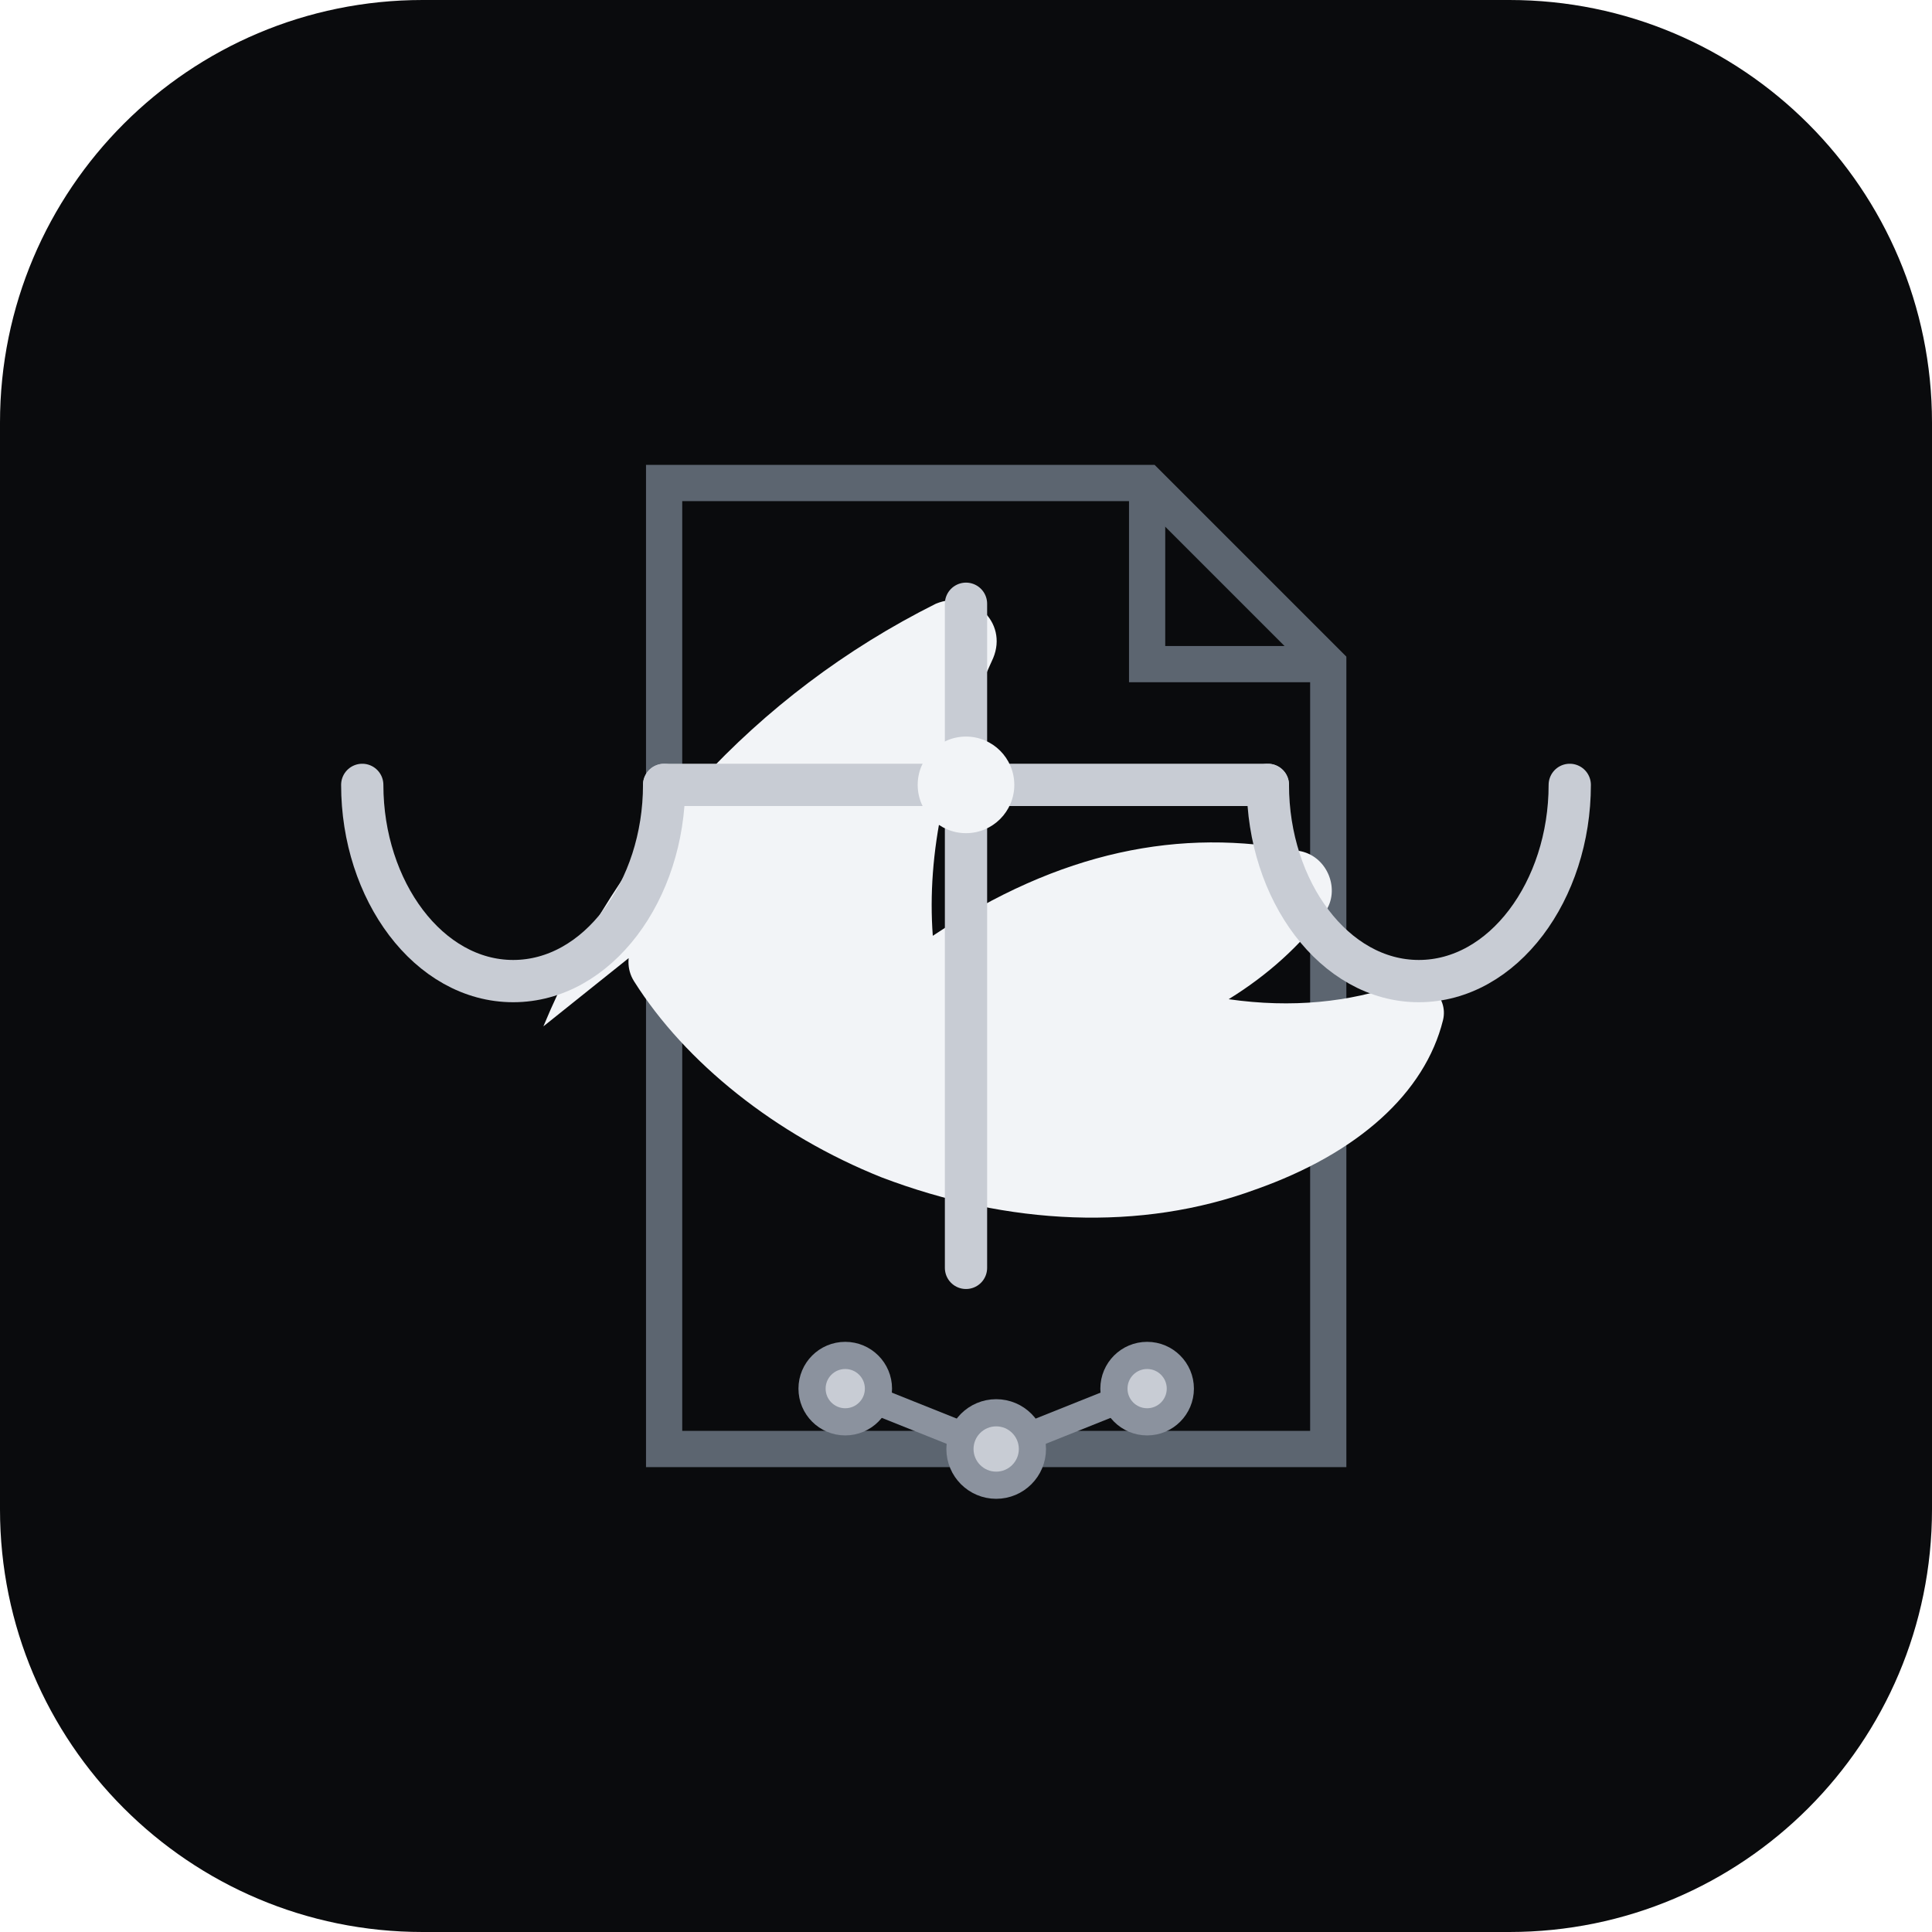
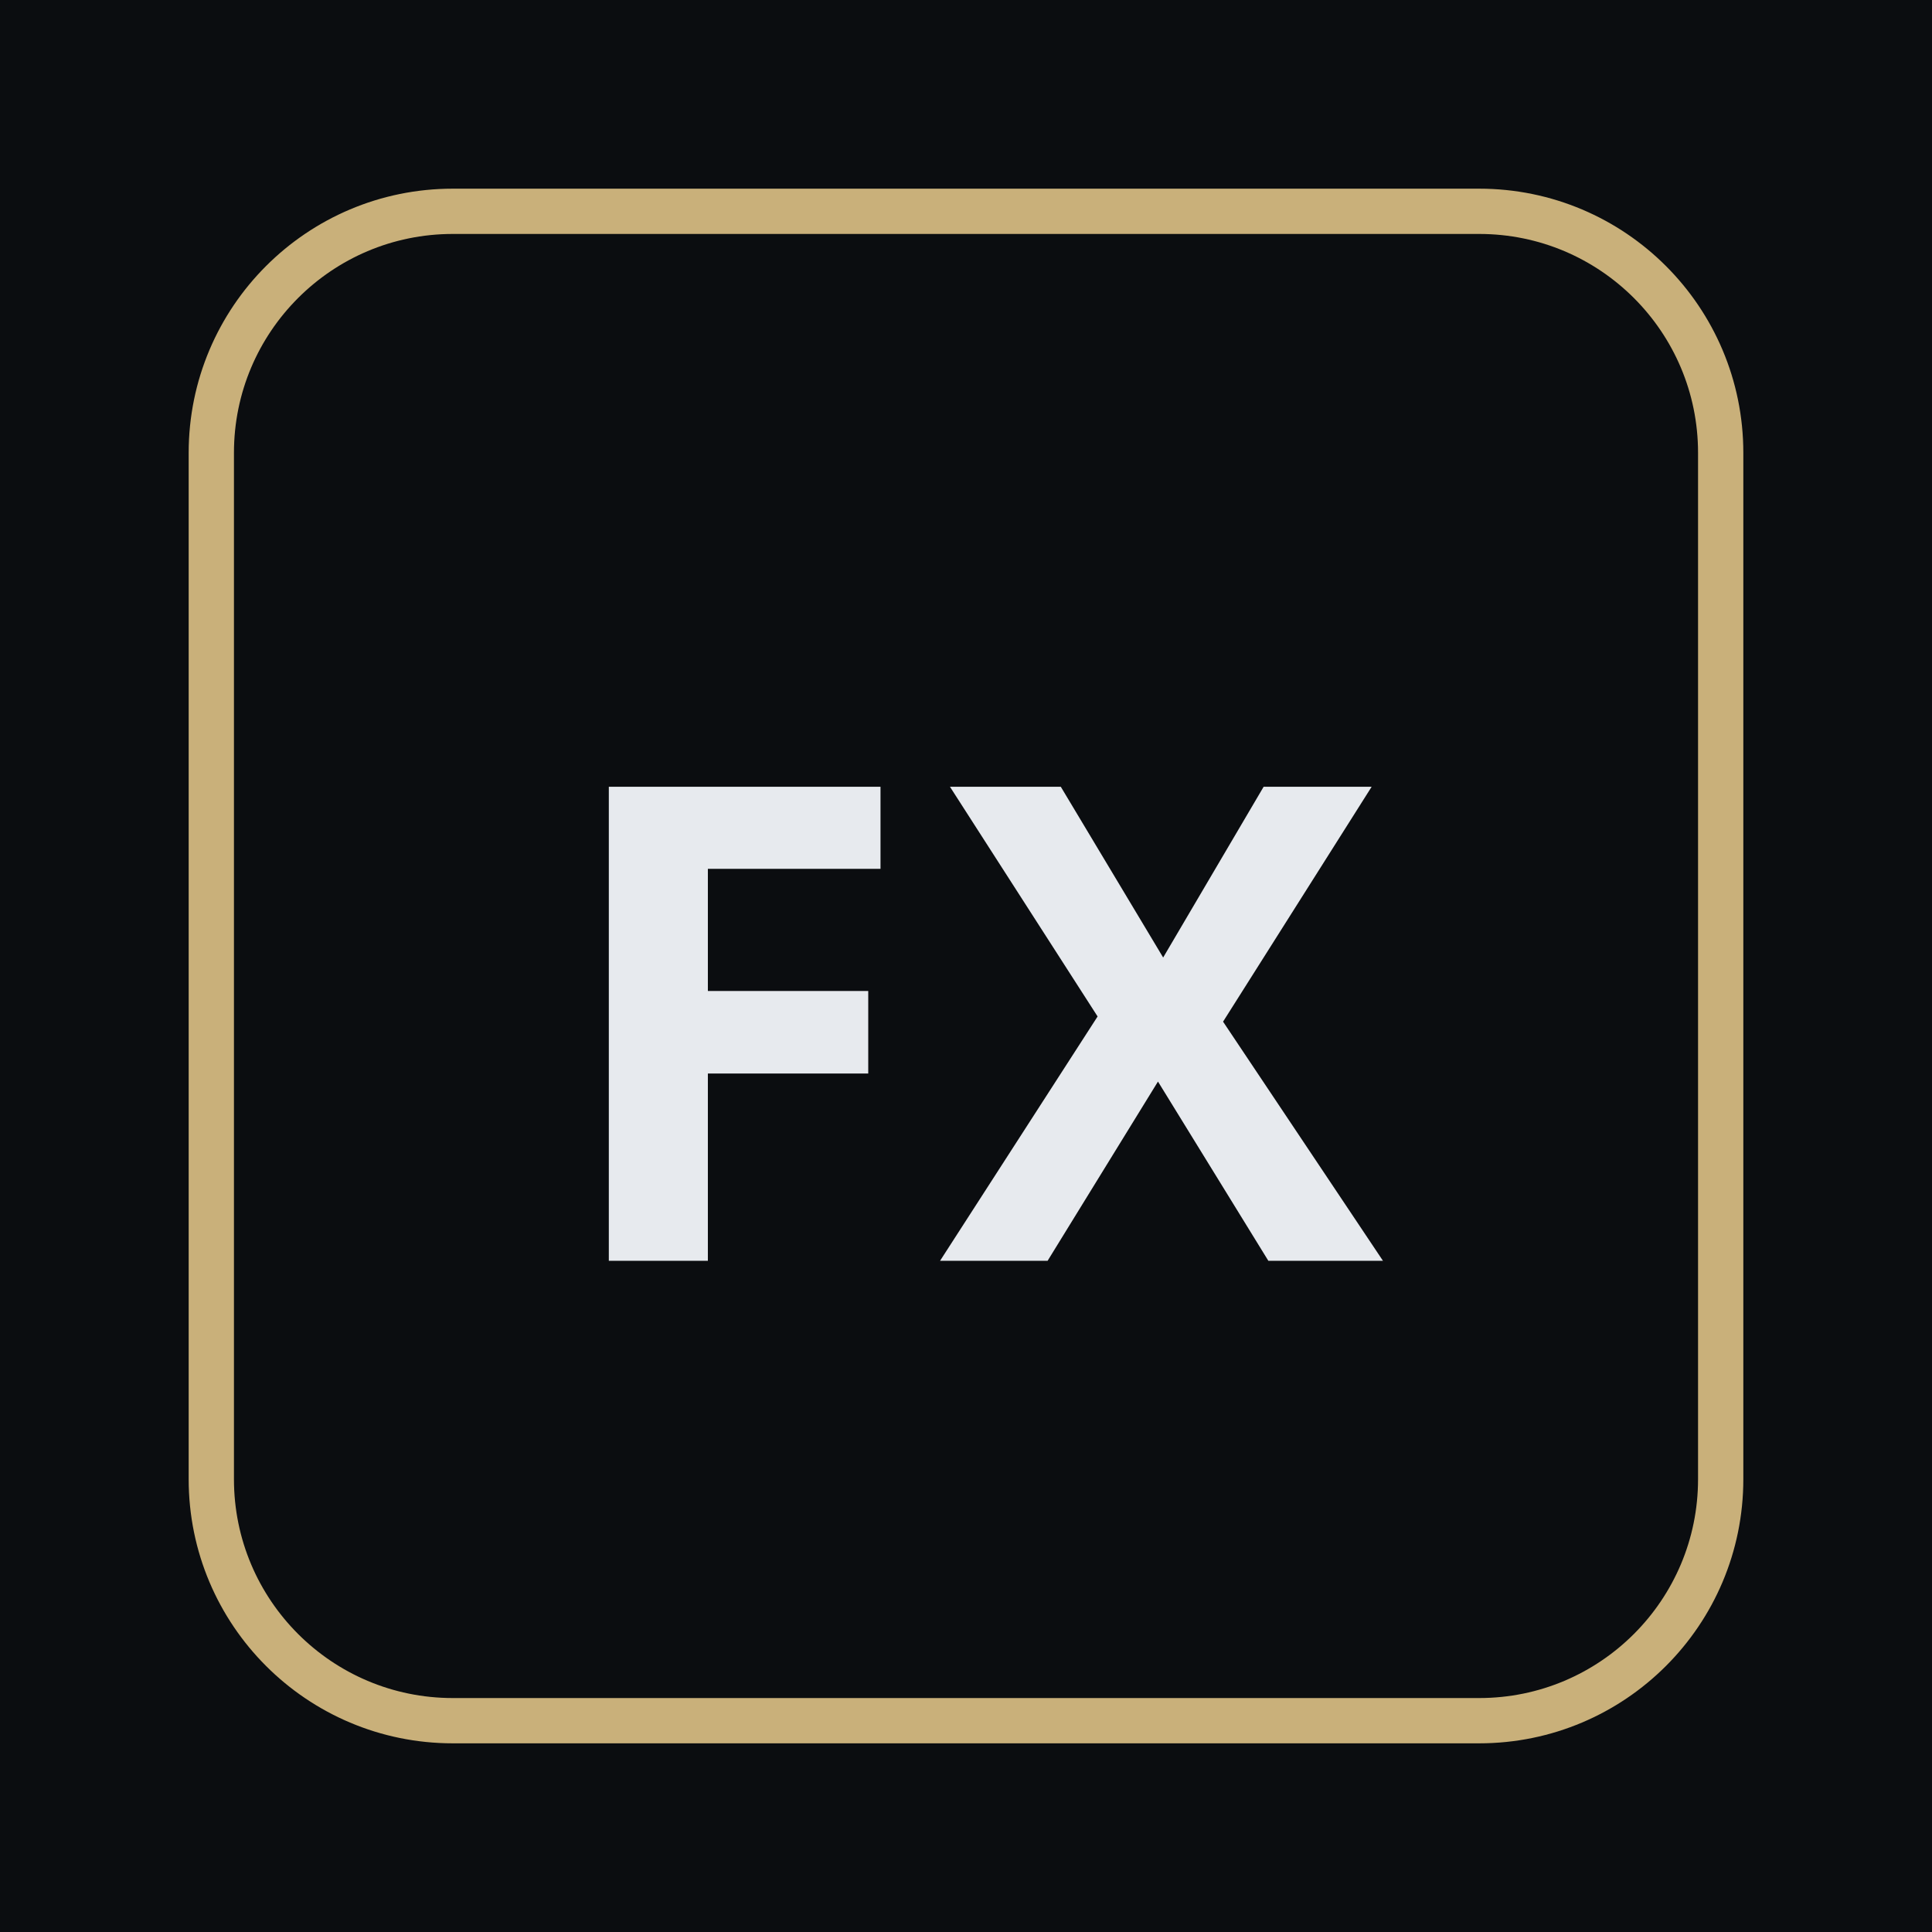
- <svg xmlns="http://www.w3.org/2000/svg" viewBox="0 0 64 64" fill="none">
-   <rect width="64" height="64" rx="14" fill="#0a0b0d" />
-   <path stroke="#5c6570" stroke-width="1.2" d="M22 16h16l6 6v26H22V16z" />
-   <path stroke="#5c6570" stroke-width="1.2" d="M38 16v6h6" />
-   <path fill="#f2f4f7" d="M18 34c2.5-6 7-11 13-14 1.2-.5 2.4.6 1.9 1.8-1.6 3.5-2.2 6.5-2 9.2 4.2-2.8 8.2-3.6 12.2-2.8.9.2 1.3 1.3.8 2-.8 1.1-1.9 2.1-3.2 2.9 2.1.3 4 .1 5.7-.5.8-.3 1.6.4 1.4 1.2-.6 2.4-2.8 4.4-6.2 5.6-3.8 1.4-8.2 1.2-12.4-.4-3.5-1.4-6.5-3.8-8.2-6.5-.5-.8.1-1.9 1-1.7z" />
-   <g stroke="#c8ccd4" stroke-width="1.4" stroke-linecap="round" fill="none">
-     <line x1="32" y1="20" x2="32" y2="42" />
-     <line x1="22" y1="26" x2="42" y2="26" />
-     <path d="M22 26c0 3.5-2.2 6.5-5 6.5S12 29.5 12 26" />
-     <path d="M42 26c0 3.5 2.2 6.5 5 6.5S52 29.5 52 26" />
-     <circle cx="32" cy="26" r="1.6" fill="#f2f4f7" stroke="none" />
-   </g>
-   <g stroke="#8b929e" stroke-width="0.9" fill="#c8ccd4">
-     <line x1="28" y1="46" x2="33" y2="48" />
-     <line x1="33" y1="48" x2="38" y2="46" />
-     <circle cx="28" cy="46" r="1.1" />
-     <circle cx="33" cy="48" r="1.2" />
-     <circle cx="38" cy="46" r="1.1" />
-   </g>
+ <svg xmlns="http://www.w3.org/2000/svg" viewBox="0 0 64 64" role="img" aria-label="ForenX">
+   <rect width="64" height="64" fill="#0b0d10" />
+   <rect x="7" y="7" width="50" height="50" rx="8" fill="none" stroke="#c9b07a" stroke-width="1.5" />
+   <text x="32" y="34" text-anchor="middle" dominant-baseline="middle" font-family="IBM Plex Sans, ui-sans-serif, system-ui, sans-serif" font-size="22" font-weight="700" letter-spacing="0.04em" fill="#e7eaee">FX</text>
</svg>
